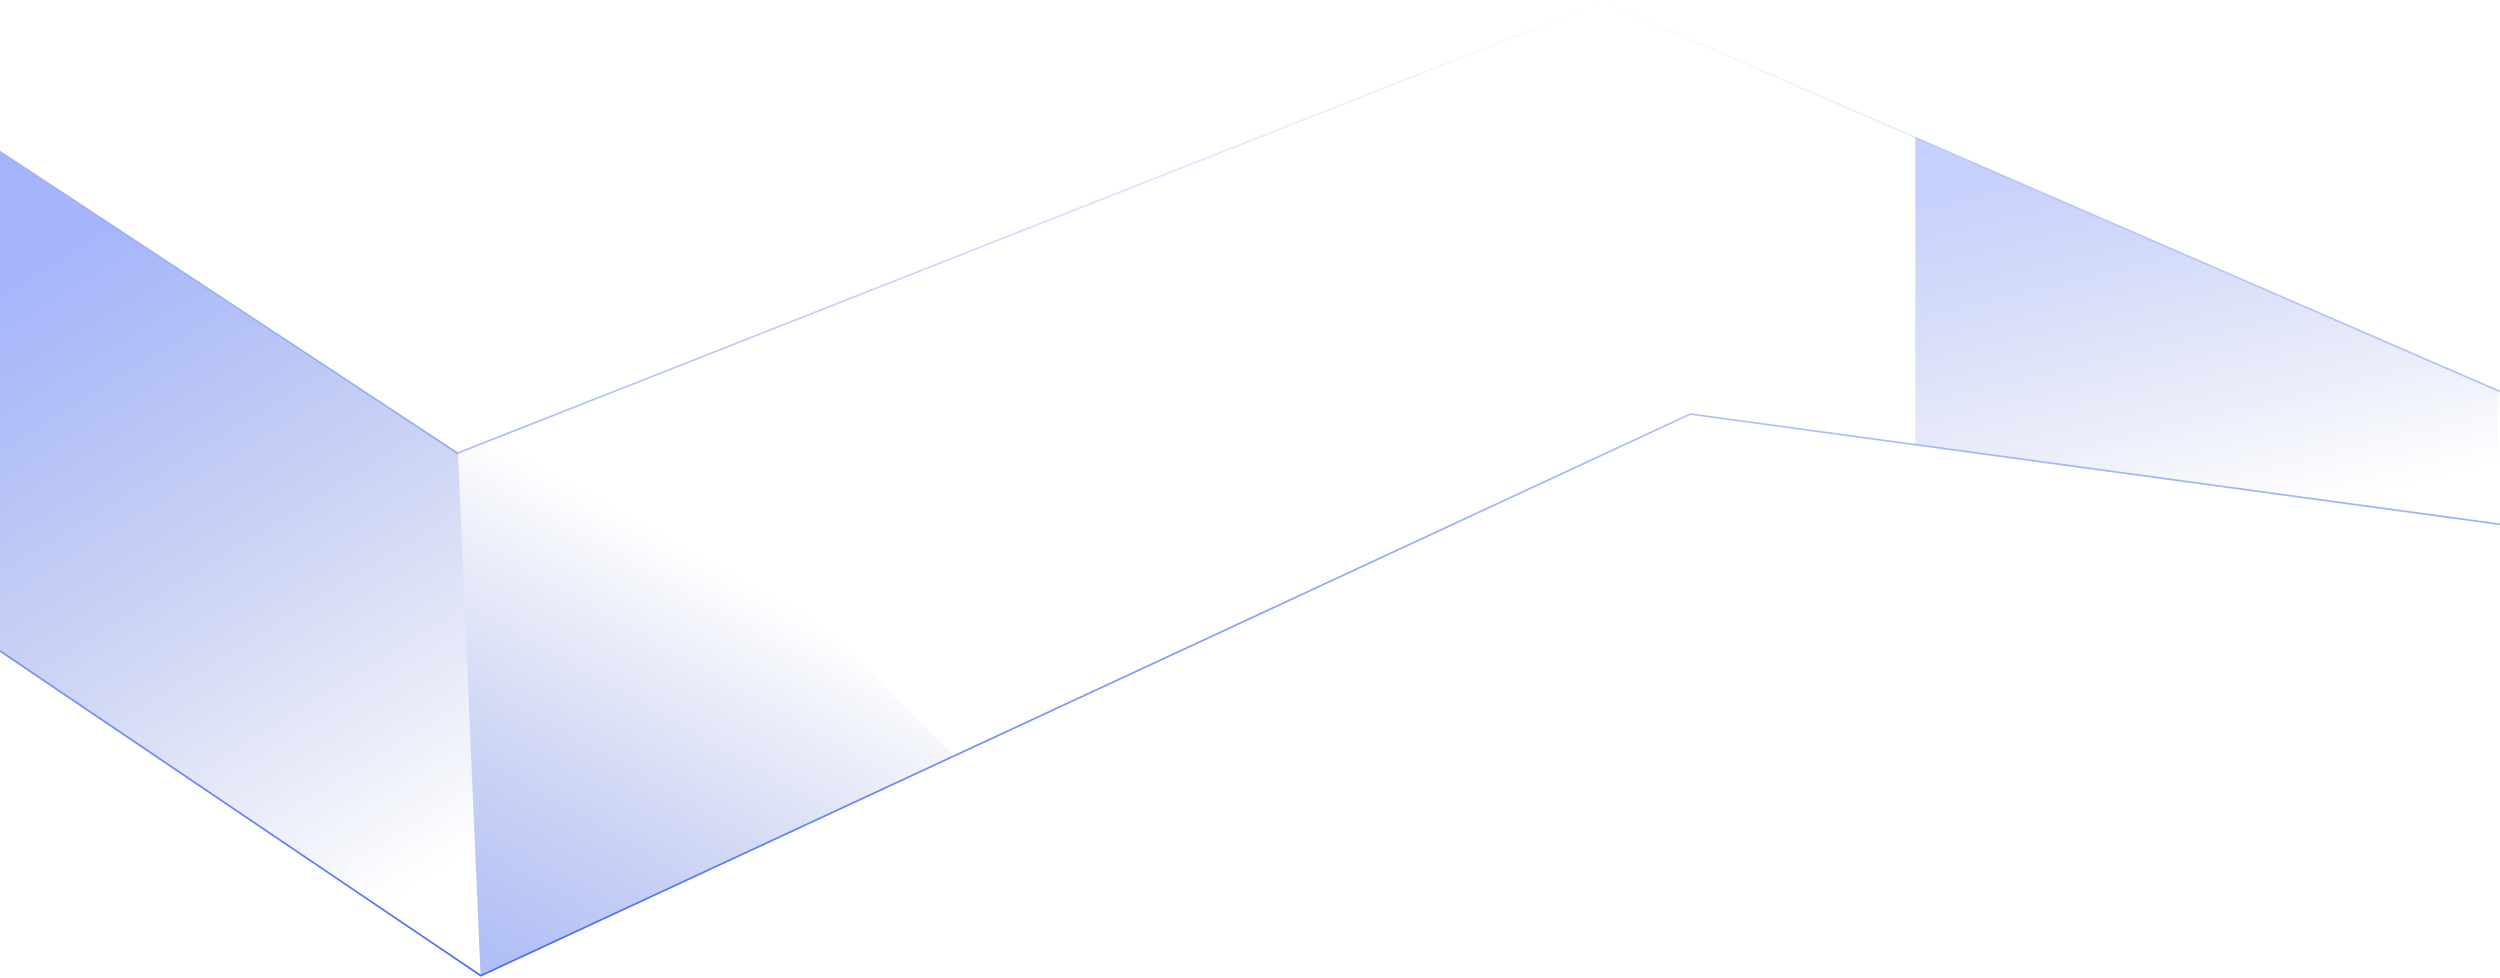
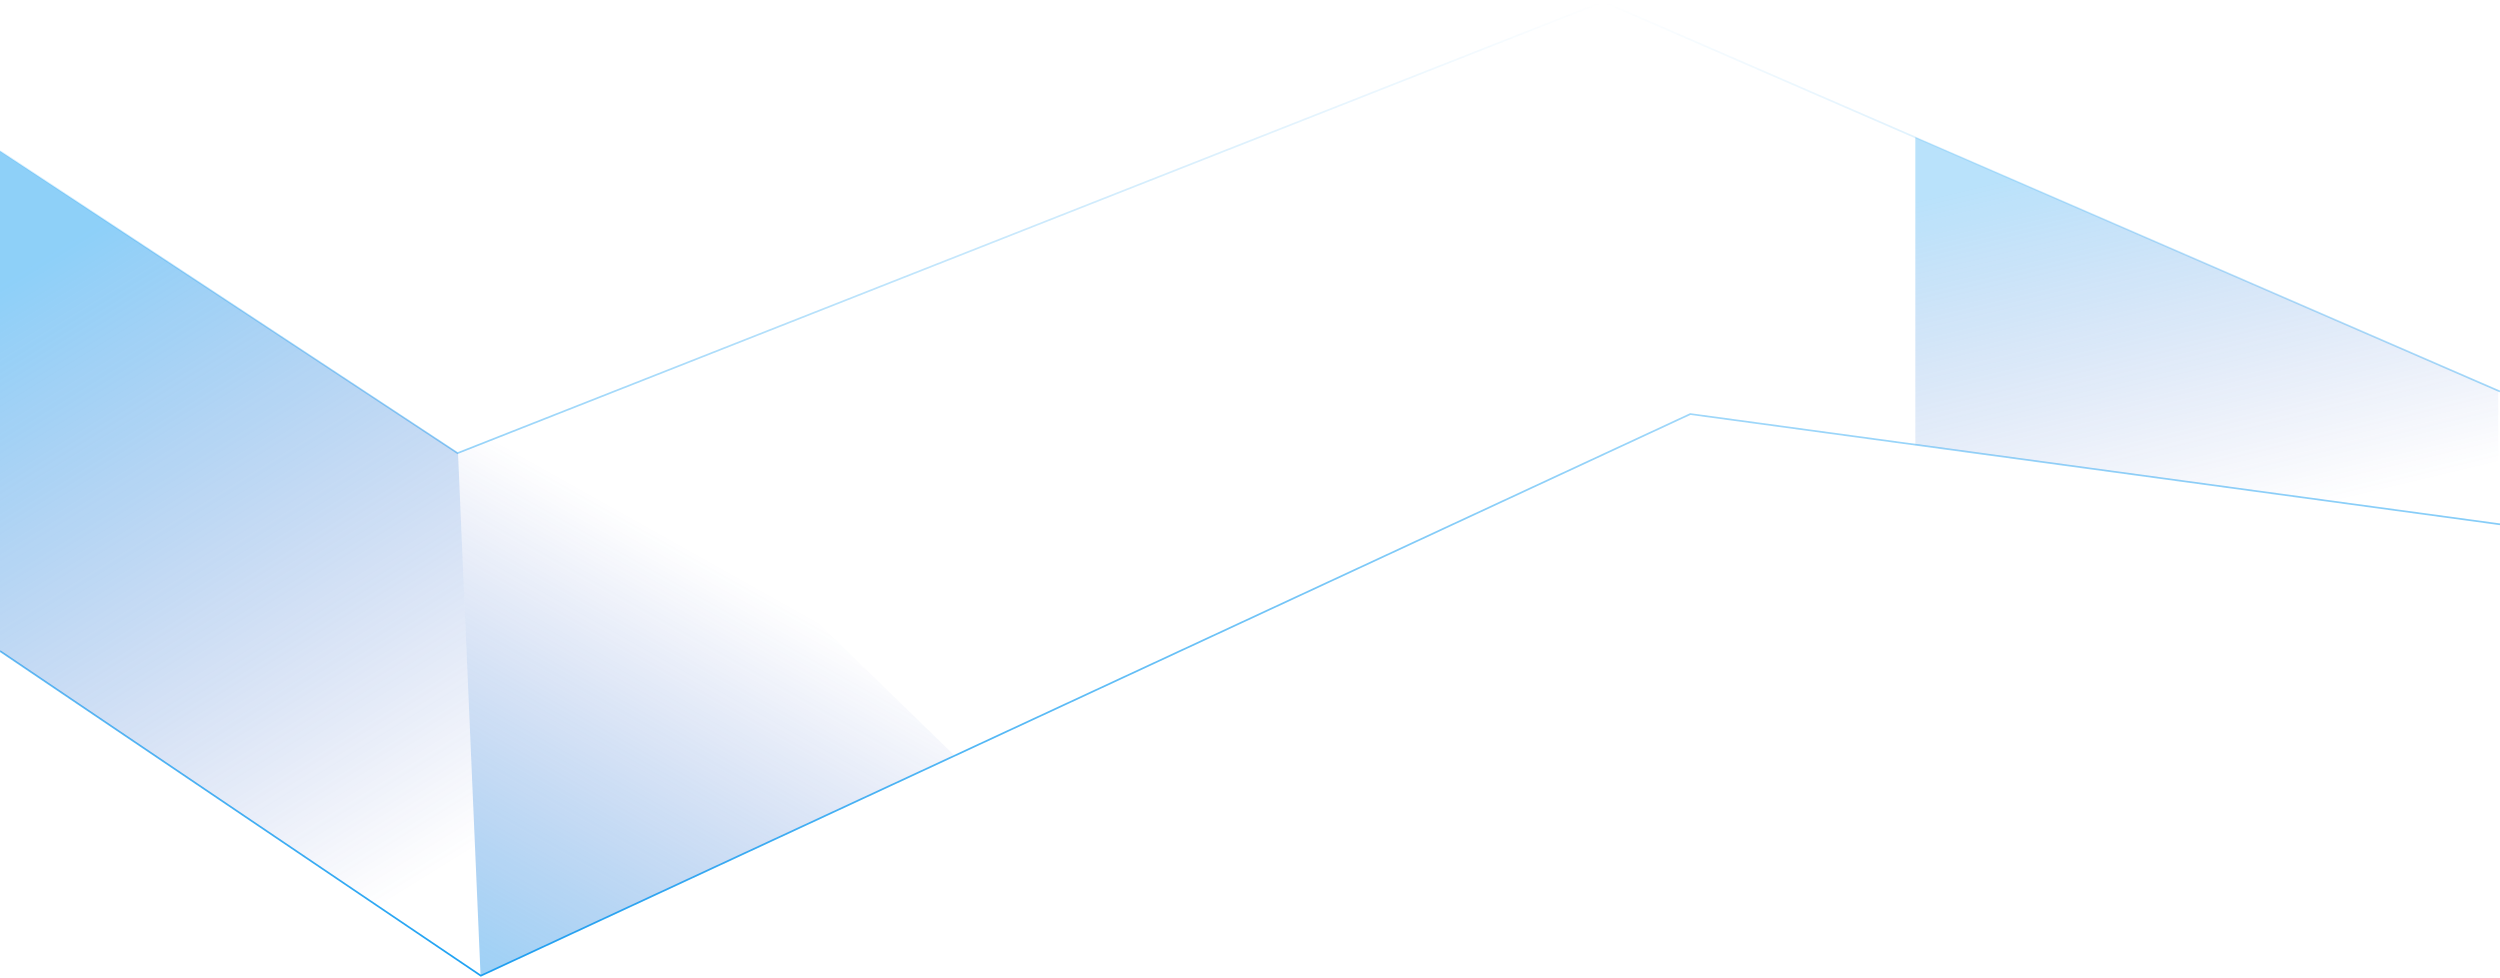
<svg xmlns="http://www.w3.org/2000/svg" xmlns:xlink="http://www.w3.org/1999/xlink" fill="none" height="563" viewBox="0 0 1440 563" width="1440">
  <linearGradient id="a" gradientUnits="userSpaceOnUse" x1="720" x2="720" y1="1" y2="562">
-     <stop offset="0" stop-color="#4a6cf7" stop-opacity="0" />
-     <stop offset="1" stop-color="#4a6cf7" />
+     <stop offset="0" stop-color="#1da1f2" stop-opacity="0" />
+     <stop offset="1" stop-color="#1da1f2" />
  </linearGradient>
  <linearGradient id="b">
-     <stop offset="0" stop-color="#4a6cf7" stop-opacity=".5" />
+     <stop offset="0" stop-color="#1da1f2" stop-opacity=".5" />
    <stop offset="1" stop-color="#2441b6" stop-opacity="0" />
  </linearGradient>
  <linearGradient id="c" gradientUnits="userSpaceOnUse" x1="-18.987" x2="202.082" xlink:href="#b" y1="176.5" y2="533.363" />
  <linearGradient id="d" gradientUnits="userSpaceOnUse" x1="276.308" x2="430.232" xlink:href="#b" y1="609" y2="334.49" />
  <linearGradient id="e" gradientUnits="userSpaceOnUse" x1="1080.2" x2="1132.87" y1="121.062" y2="340.496">
-     <stop offset="0" stop-color="#4a6cf7" stop-opacity=".31" />
+     <stop offset="0" stop-color="#1da1f2" stop-opacity=".31" />
    <stop offset="1" stop-color="#2441b6" stop-opacity="0" />
  </linearGradient>
  <path d="m0 87 263.536 174 659.834-260 516.63 224.5m0 76.5-466.409-63.5-696.63 323.5-276.961-187" stroke="url(#a)" />
  <path d="m276.808 561.5-12.991-300.5-263.817-174v288z" fill="url(#c)" />
  <path d="m339.764 231-75.947 30 12.991 301 272.81-127z" fill="url(#d)" />
  <path d="m1439 225-335.77-146v177l335.77 46z" fill="url(#e)" />
</svg>
